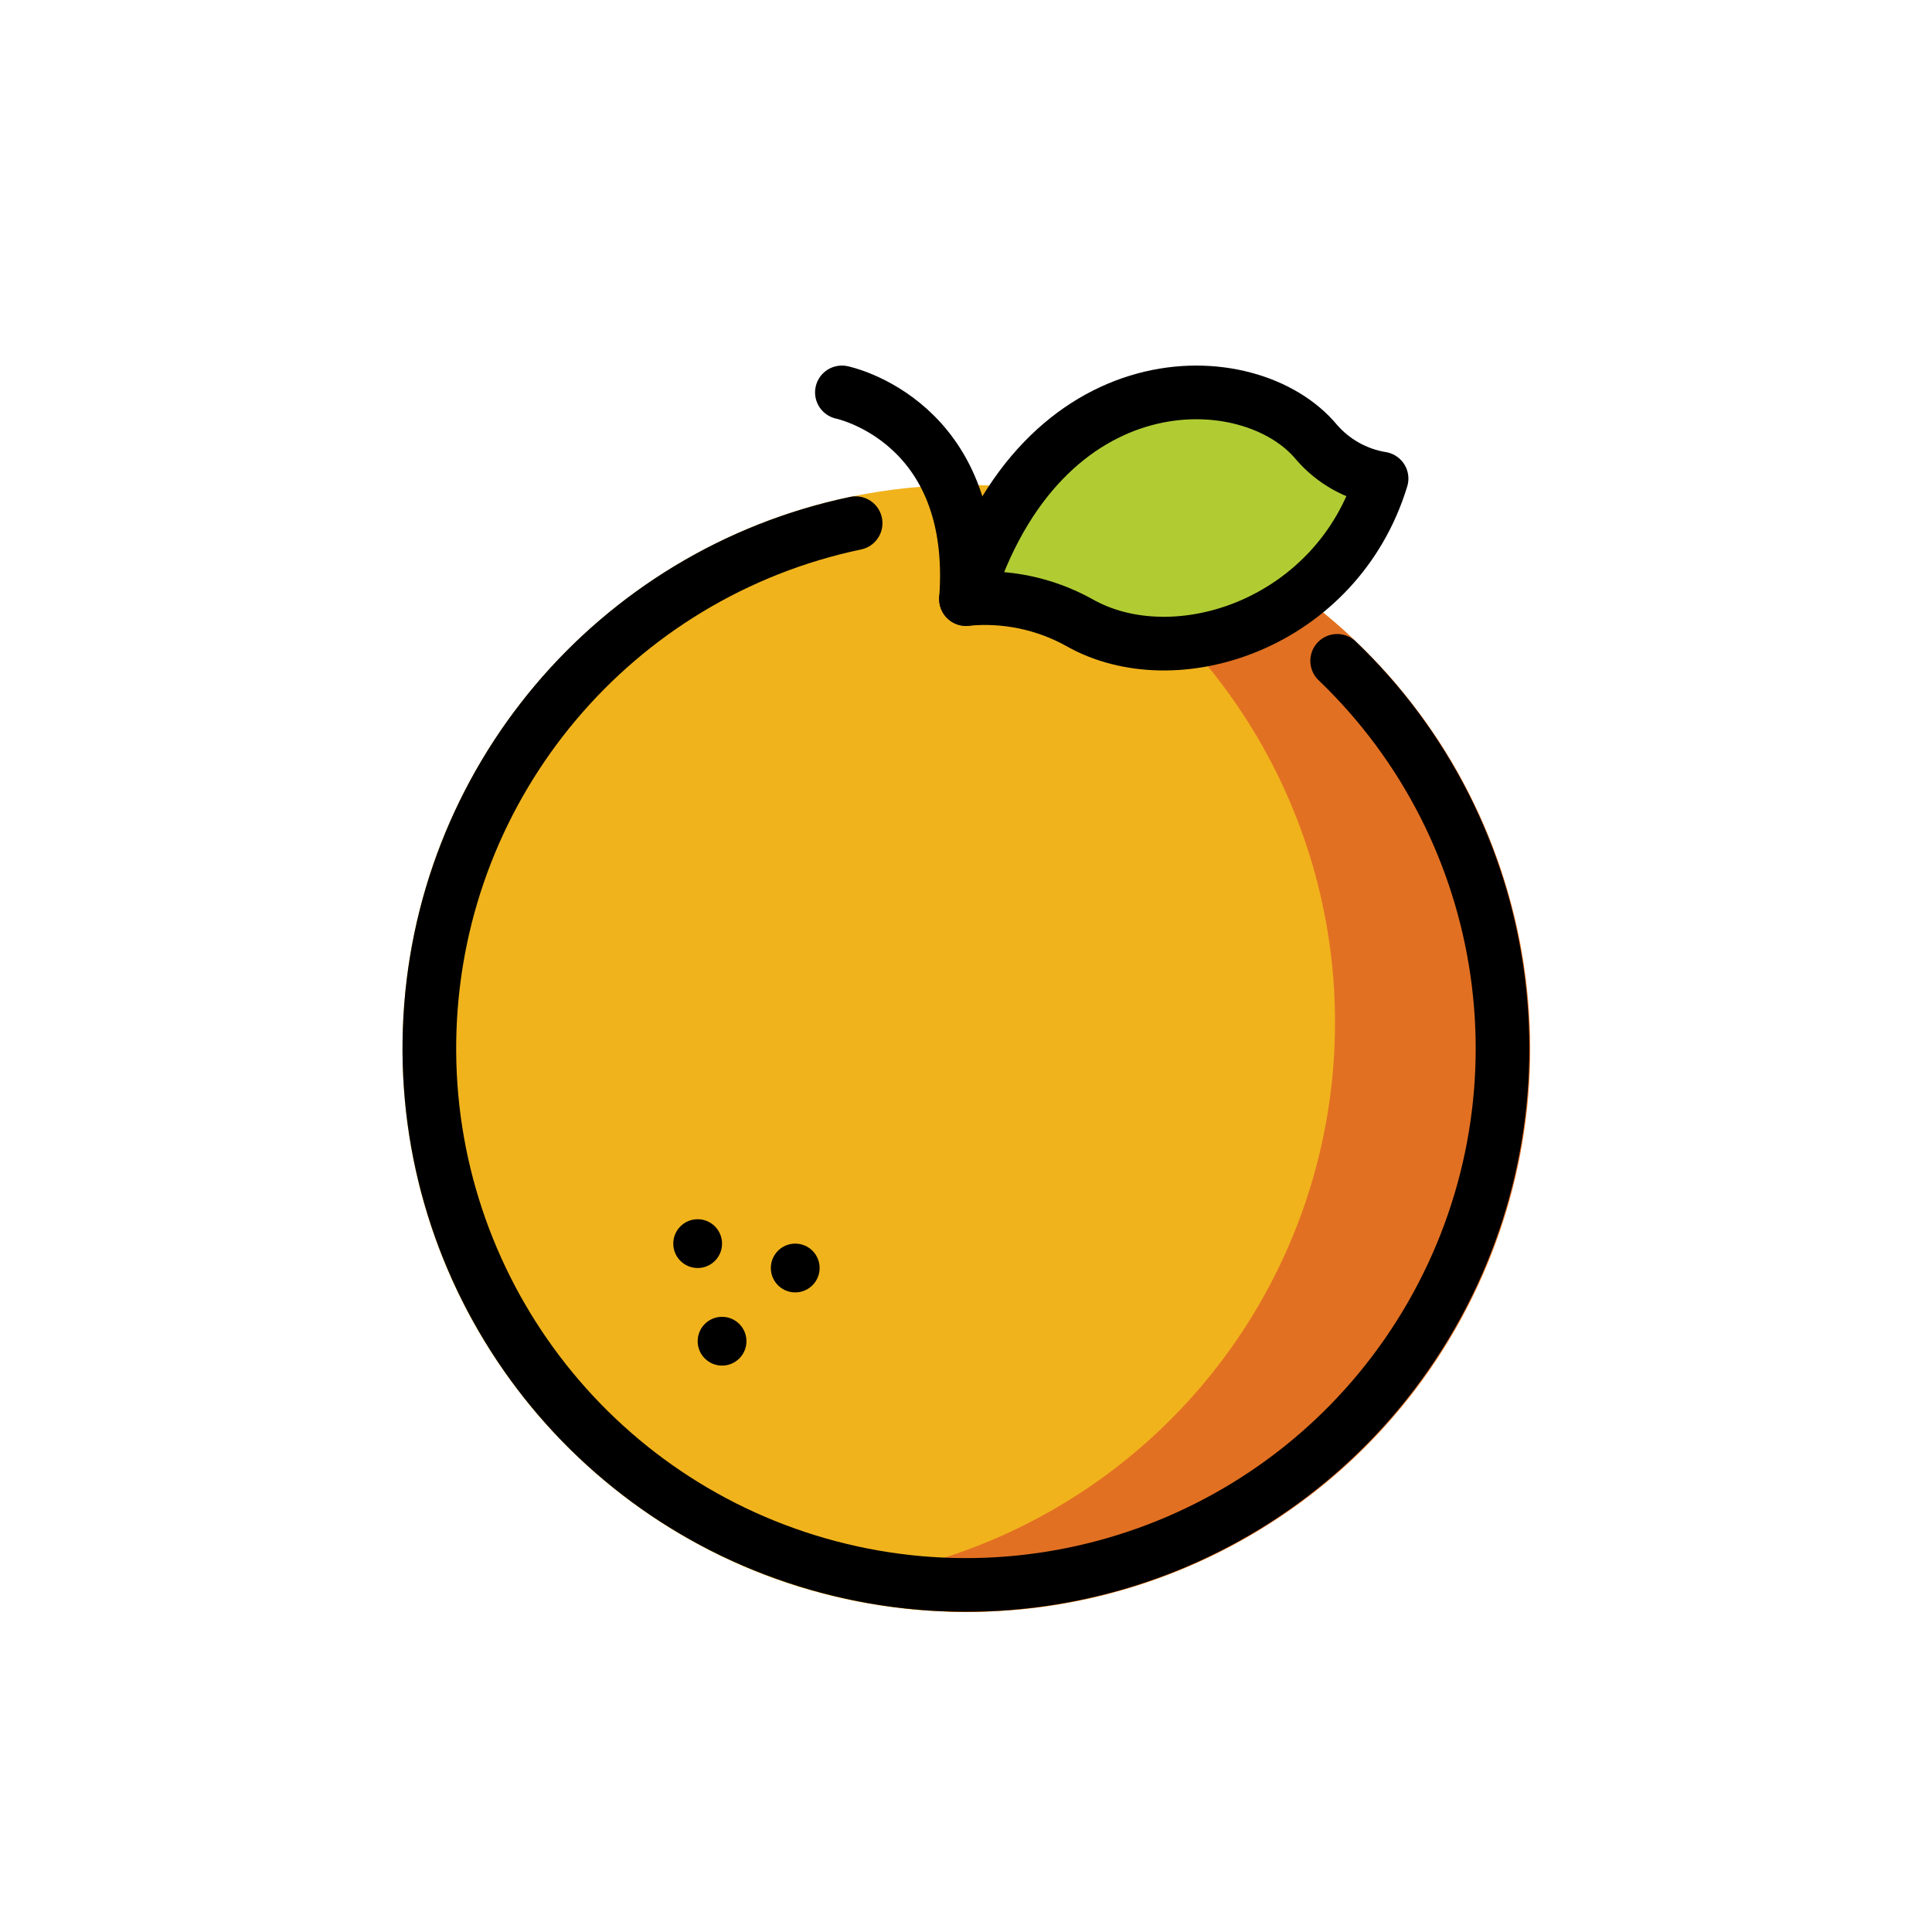
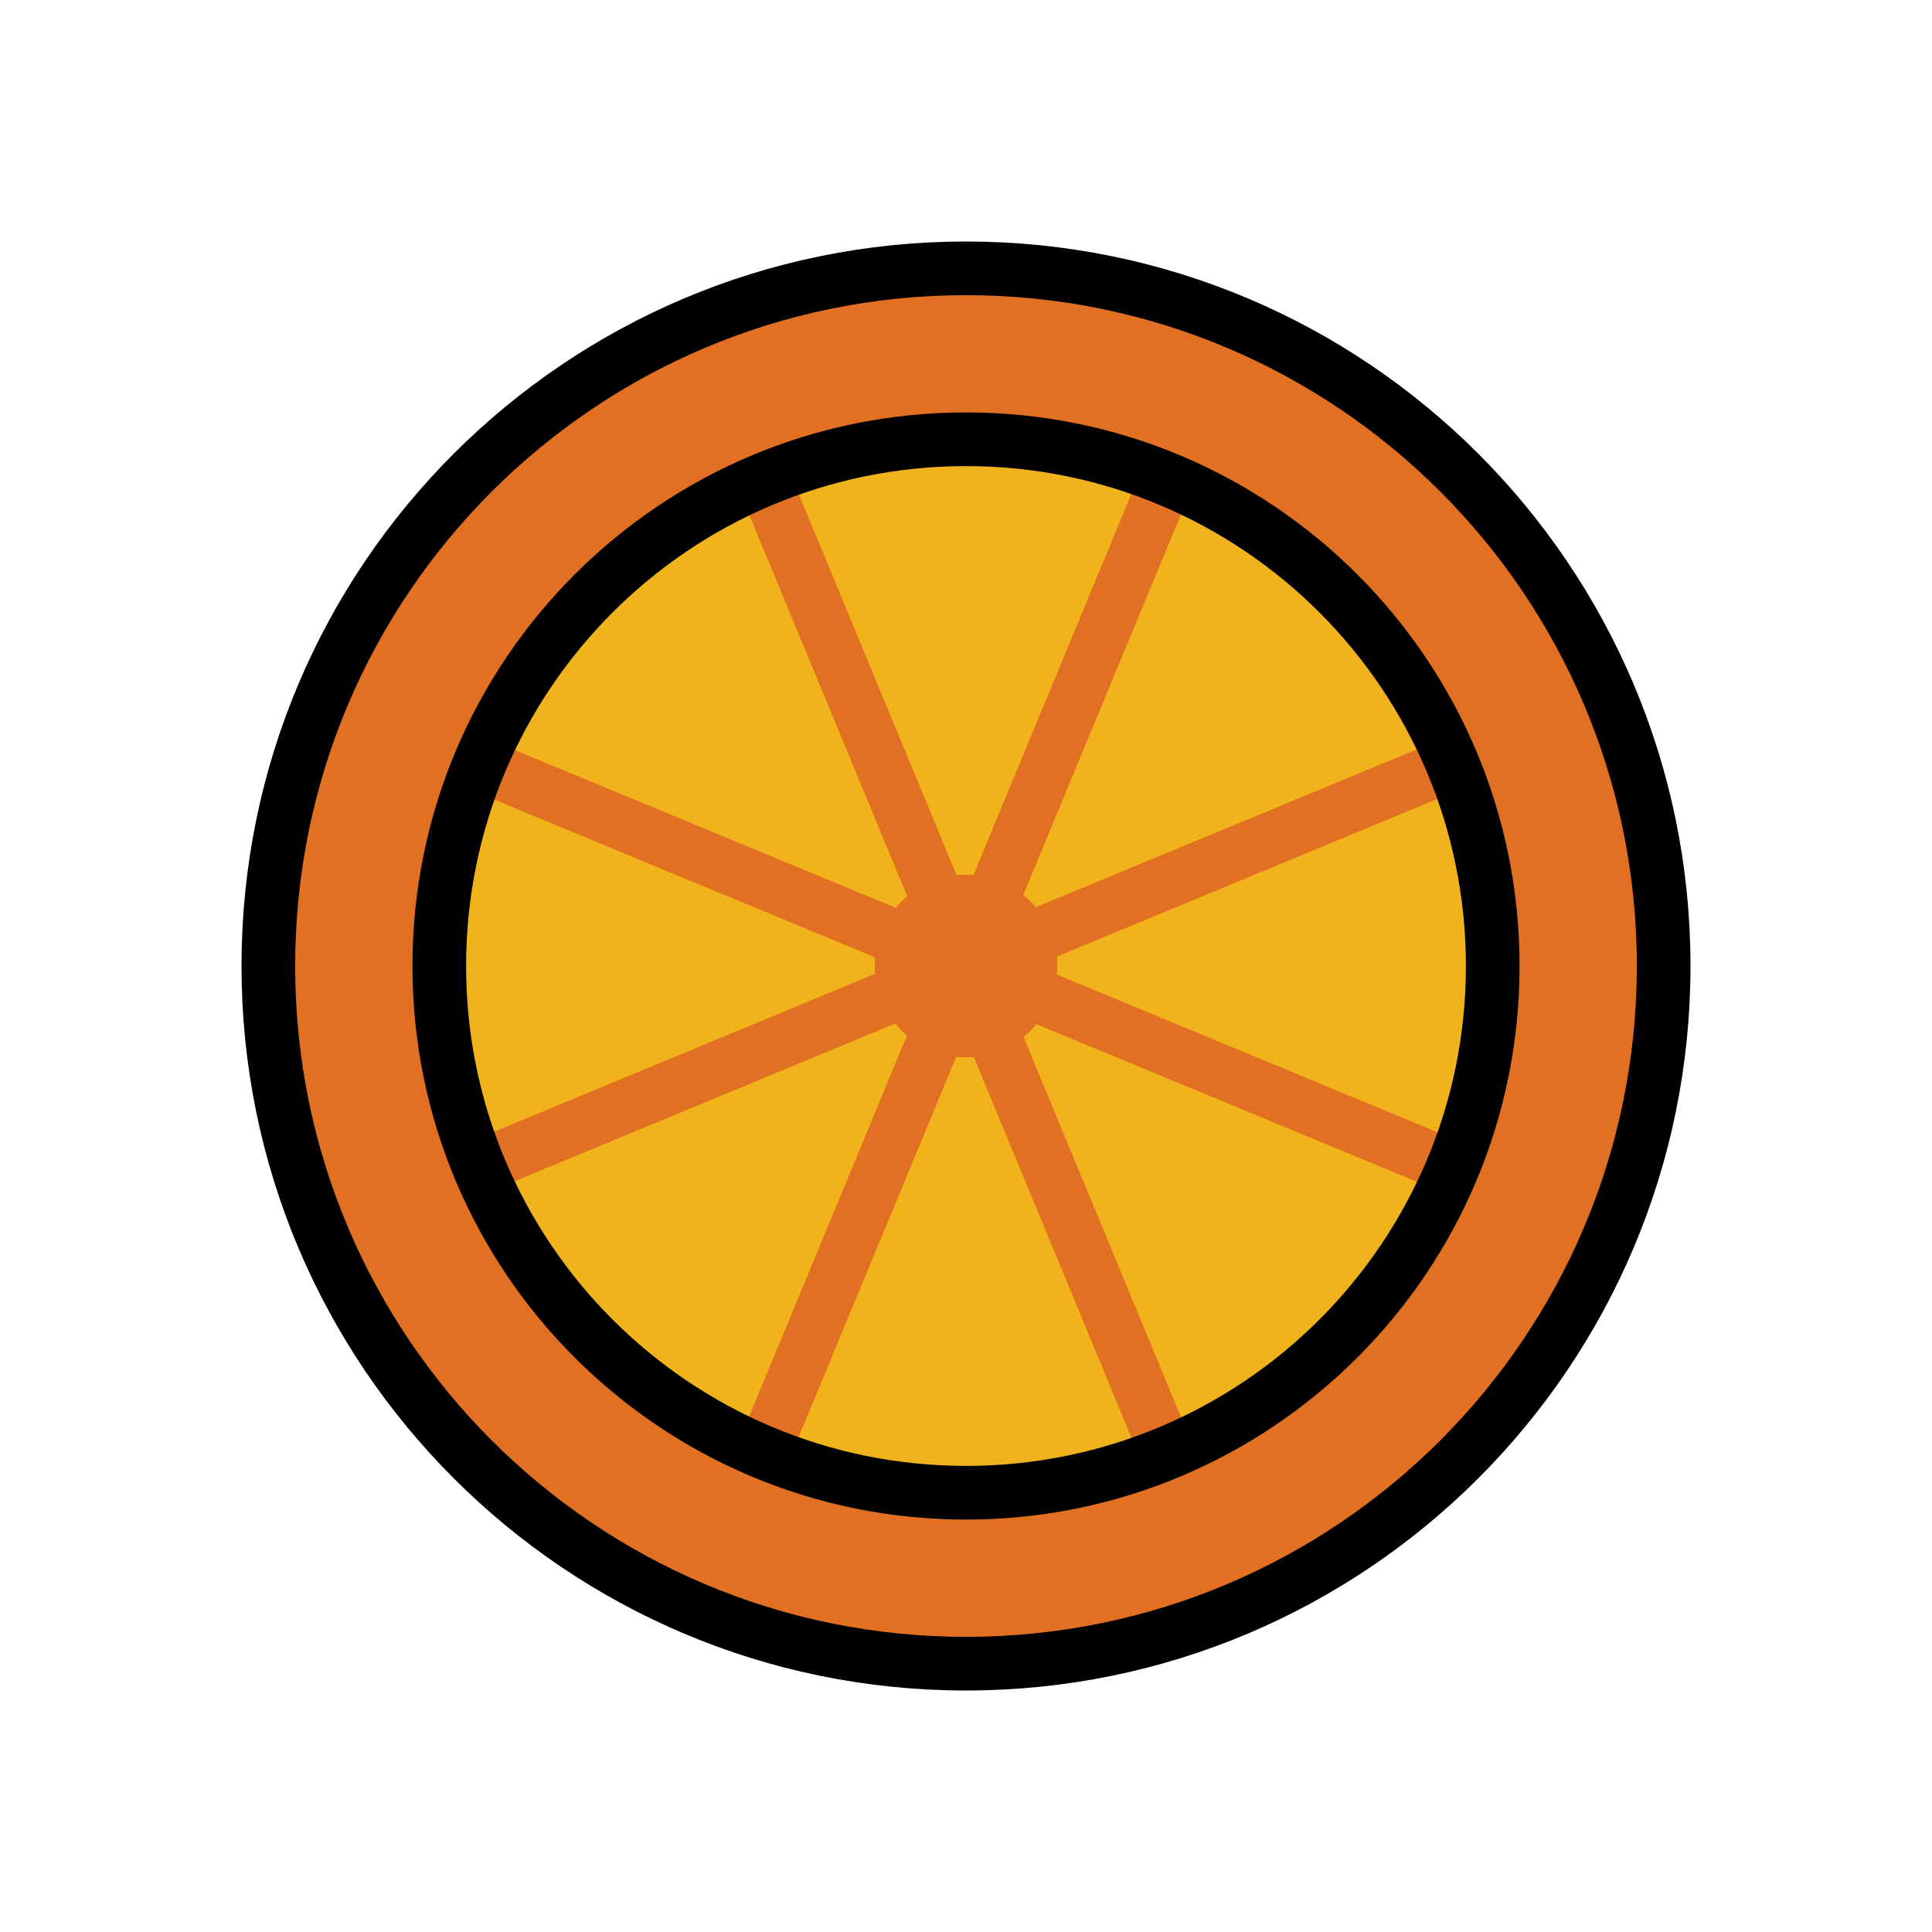
<svg xmlns="http://www.w3.org/2000/svg" id="emoji" viewBox="0 0 72 72">
+   <g id="line-supplement">
+     <circle cx="36" cy="36" r="2.403" fill-rule="evenodd" stroke="#000" stroke-linejoin="round" stroke-miterlimit="10" stroke-width="2" />
+     <path fill="none" stroke="#000" stroke-linejoin="round" stroke-width="2" d="m28.46 17.87 15.07 36.39" />
+     <path fill="none" stroke="#000" stroke-linejoin="round" stroke-width="2" d="m17.73 43.54 36.37-15.07" />
+     <path fill="none" stroke="#000" stroke-linejoin="round" stroke-width="2" d="m17.75 28.44 36.31 15.04" />
+     <path fill="none" stroke="#000" stroke-linejoin="round" stroke-width="2" d="m43.43 17.96-14.97 36.13" />
+   </g>
  <g id="color">
-     <circle cx="36" cy="39.073" r="21" fill="#f1b31c" />
-     <circle cx="26" cy="46.346" r="0.909" />
-     <circle cx="26.909" cy="49.983" r="0.909" />
-     <circle cx="29.636" cy="47.255" r="0.909" />
-     <path fill="#e27022" d="M49.294,22.814a9.651,9.651,0,0,1-2.542,1.504,9.46,9.46,0,0,1-1.747.503A20.946,20.946,0,0,1,29.532,59.034,20.985,20.985,0,0,0,49.294,22.814Z" />
-     <path fill="#b1cc33" d="M36,22.326a7.229,7.229,0,0,1,4.203.865c3.597,2.06,9.631.063,11.284-5.355A4.077,4.077,0,0,1,49.06,16.475C46.581,13.488,38.813,13.264,36,22.326Z" />
+     <circle cx="35.68" cy="36" r="2" fill="#ffa7c0" />
+     <circle cx="36" cy="36" r="26" fill="#e27022" />
+     <circle cx="36" cy="36" r="19.63" fill="#f1b31c" />
+     <path fill="none" stroke="#e27022" stroke-linejoin="round" stroke-width="2" d="m28.46 17.87 15.07 36.39" />
+     <path fill="none" stroke="#e27022" stroke-linejoin="round" stroke-width="2" d="m43.43 17.96-14.97 36.13" />
+     <path fill="none" stroke="#e27022" stroke-linejoin="round" stroke-width="2" d="m17.73 43.54 36.37-15.07" />
+     <path fill="none" stroke="#e27022" stroke-linejoin="round" stroke-width="2" d="m17.75 28.44 36.31 15.04" />
+     <circle cx="36" cy="36" r="2.403" fill="#e27022" fill-rule="evenodd" stroke="#e27022" stroke-linejoin="round" stroke-miterlimit="10" stroke-width="2" />
  </g>
  <g id="line">
-     <path fill="none" stroke="#000" stroke-linecap="round" stroke-linejoin="round" stroke-width="2" d="M36,22.326a7.229,7.229,0,0,1,4.203.865c3.597,2.06,9.631.063,11.284-5.355A4.077,4.077,0,0,1,49.06,16.475C46.581,13.488,38.813,13.264,36,22.326Z" />
-     <path fill="none" stroke="#000" stroke-linecap="round" stroke-linejoin="round" stroke-width="2" d="M49.832,24.628A19.997,19.997,0,1,1,31.887,19.497" />
-     <path fill="none" stroke="#000" stroke-linecap="round" stroke-linejoin="round" stroke-width="2" d="M31.375,14.624S36.491,15.674,36,22.326" />
+     <path fill="none" stroke="#000" stroke-miterlimit="10" stroke-width="2" d="m62 36a26 26 0 0 1-26 26 26 26 0 0 1-26-26 26 26 0 0 1 26-26 26 26 0 0 1 26 26" />
+     <path fill="none" stroke="#000" stroke-miterlimit="10" stroke-width="2" d="m55.63 36a19.63 19.63 0 0 1-19.63 19.63 19.63 19.63 0 0 1-19.63-19.63 19.63 19.63 0 0 1 19.63-19.63 19.63 19.63 0 0 1 19.63 19.63" />
  </g>
</svg>
